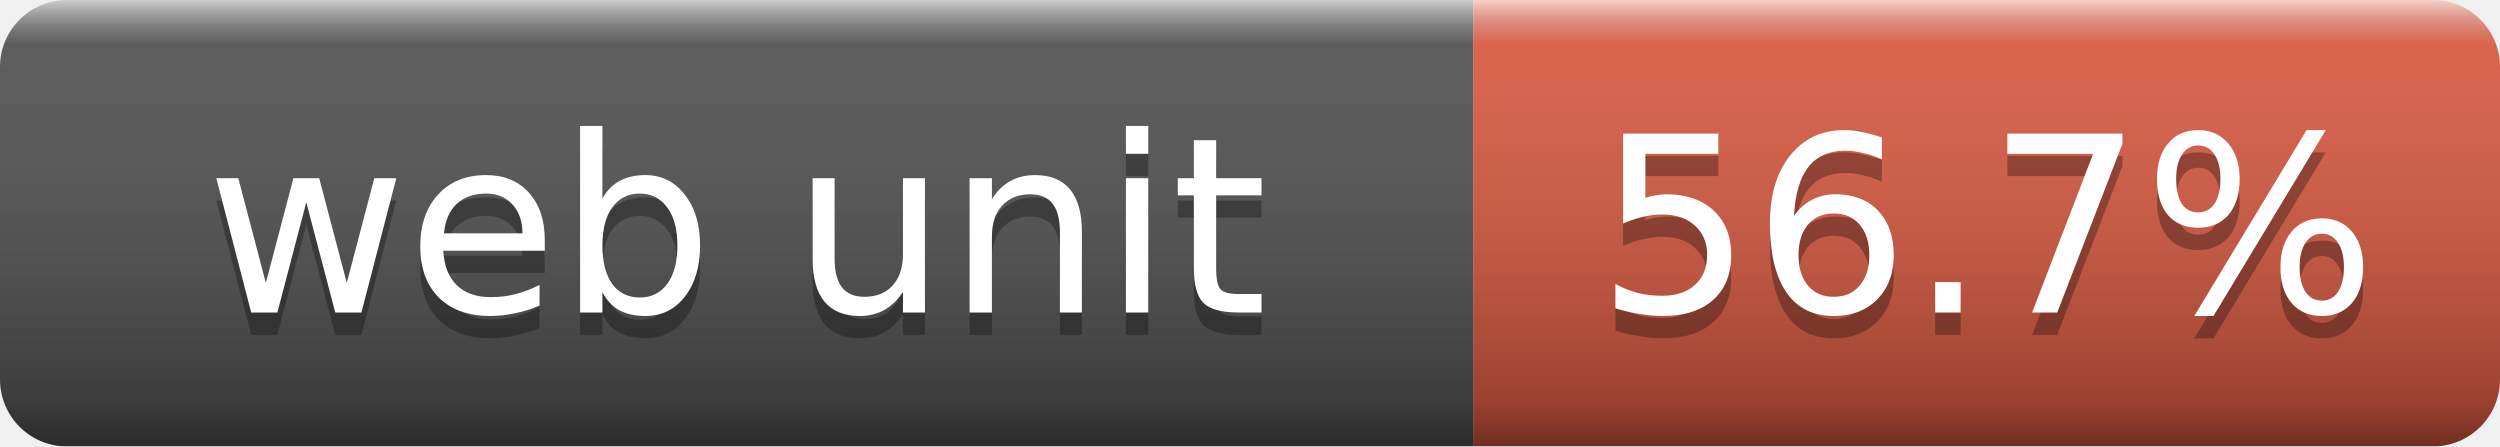
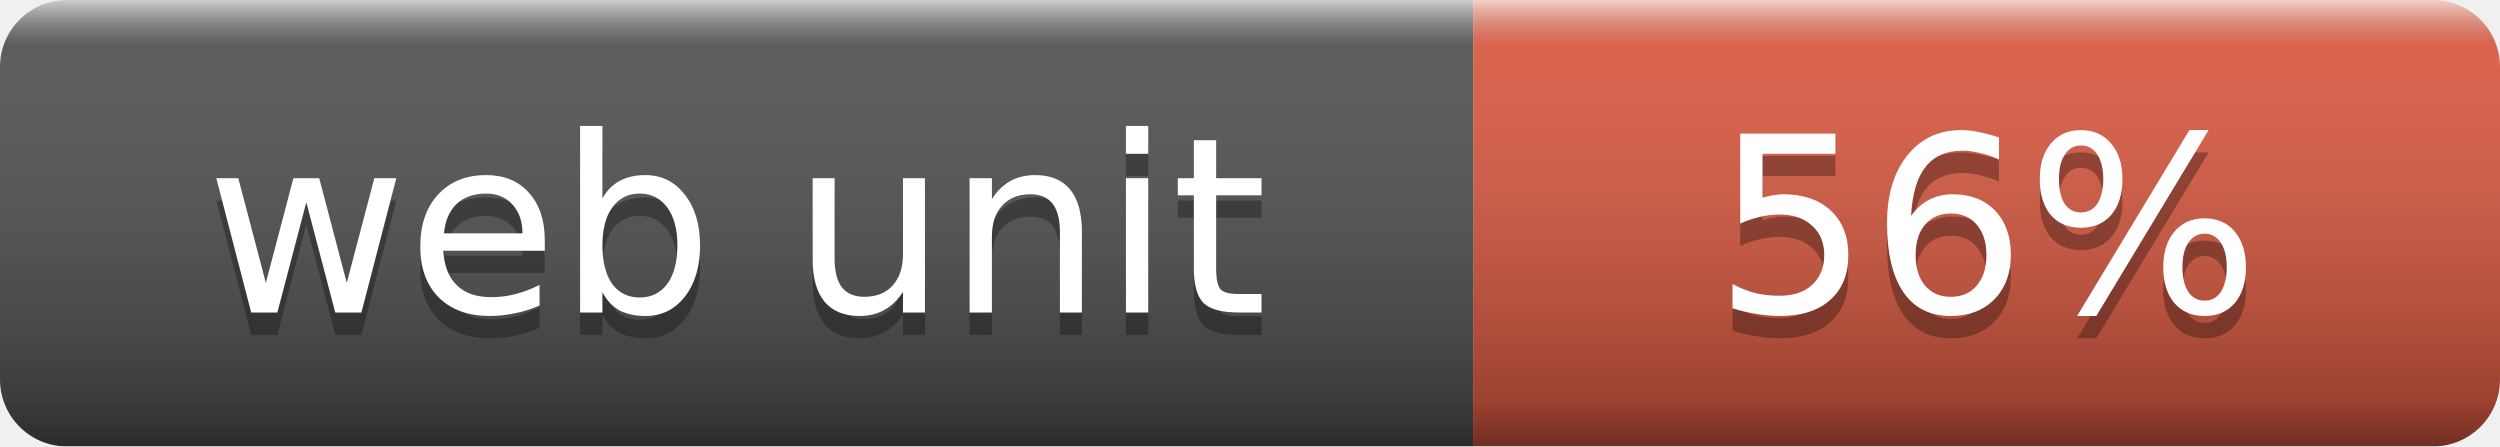
- <svg xmlns="http://www.w3.org/2000/svg" width="112" height="20" role="img" aria-label="web unit: 56.7%">
+ <svg xmlns="http://www.w3.org/2000/svg" width="112" height="20" role="img" aria-label="web unit: 56%">
  <linearGradient id="smooth" x2="0" y2="100%">
    <stop offset="0" stop-color="#fff" stop-opacity=".7" />
    <stop offset=".1" stop-color="#aaa" stop-opacity=".1" />
    <stop offset=".9" stop-opacity=".3" />
    <stop offset="1" stop-opacity=".5" />
  </linearGradient>
  <mask id="round">
    <rect width="112" height="20" rx="3" fill="#fff" />
  </mask>
  <g mask="url(#round)">
    <rect width="66" height="20" fill="#555" />
    <rect x="66" width="46" height="20" fill="#e05d44" />
    <rect width="112" height="20" fill="url(#smooth)" />
  </g>
  <g fill="#fff" text-anchor="middle" font-family="Verdana,Geneva,DejaVu Sans,sans-serif" font-size="11">
    <text x="33" y="15" fill="#010101" fill-opacity=".3">web unit</text>
    <text x="33" y="14">web unit</text>
-     <text x="89" y="15" fill="#010101" fill-opacity=".3">56.7%</text>
-     <text x="89" y="14">56.7%</text>
+     <text x="89" y="15" fill="#010101" fill-opacity=".3">56%</text>
+     <text x="89" y="14">56%</text>
  </g>
</svg>
